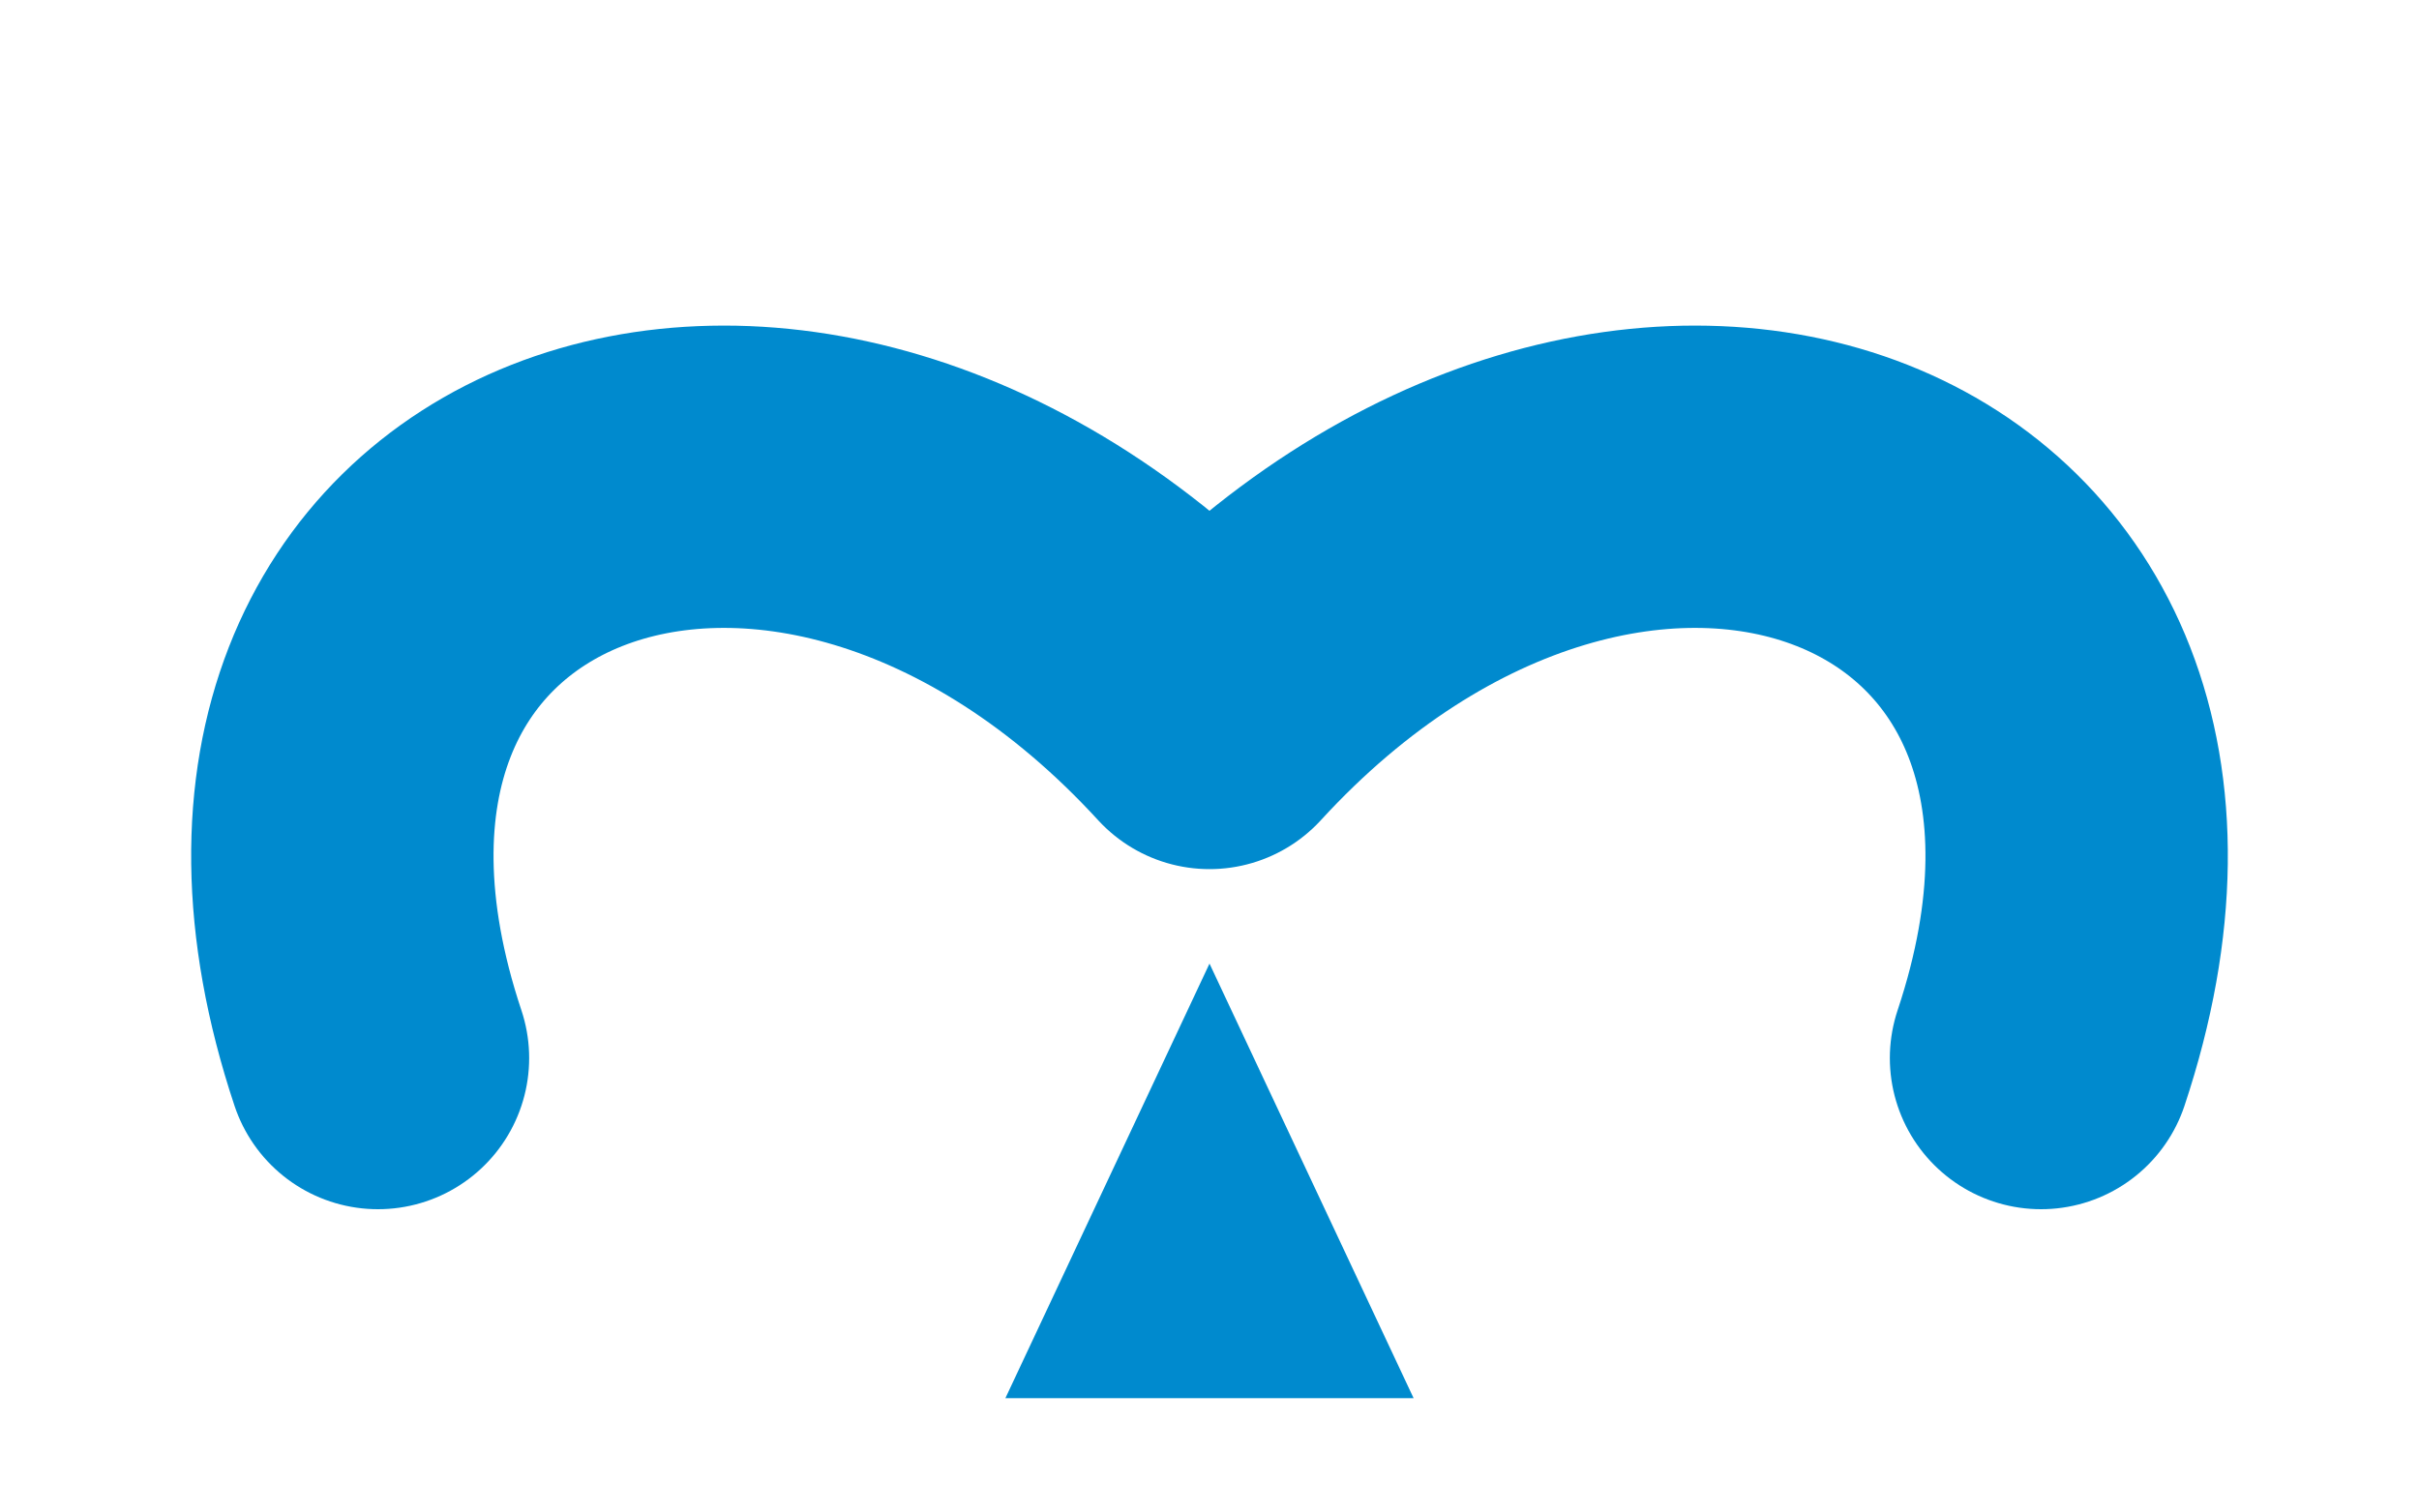
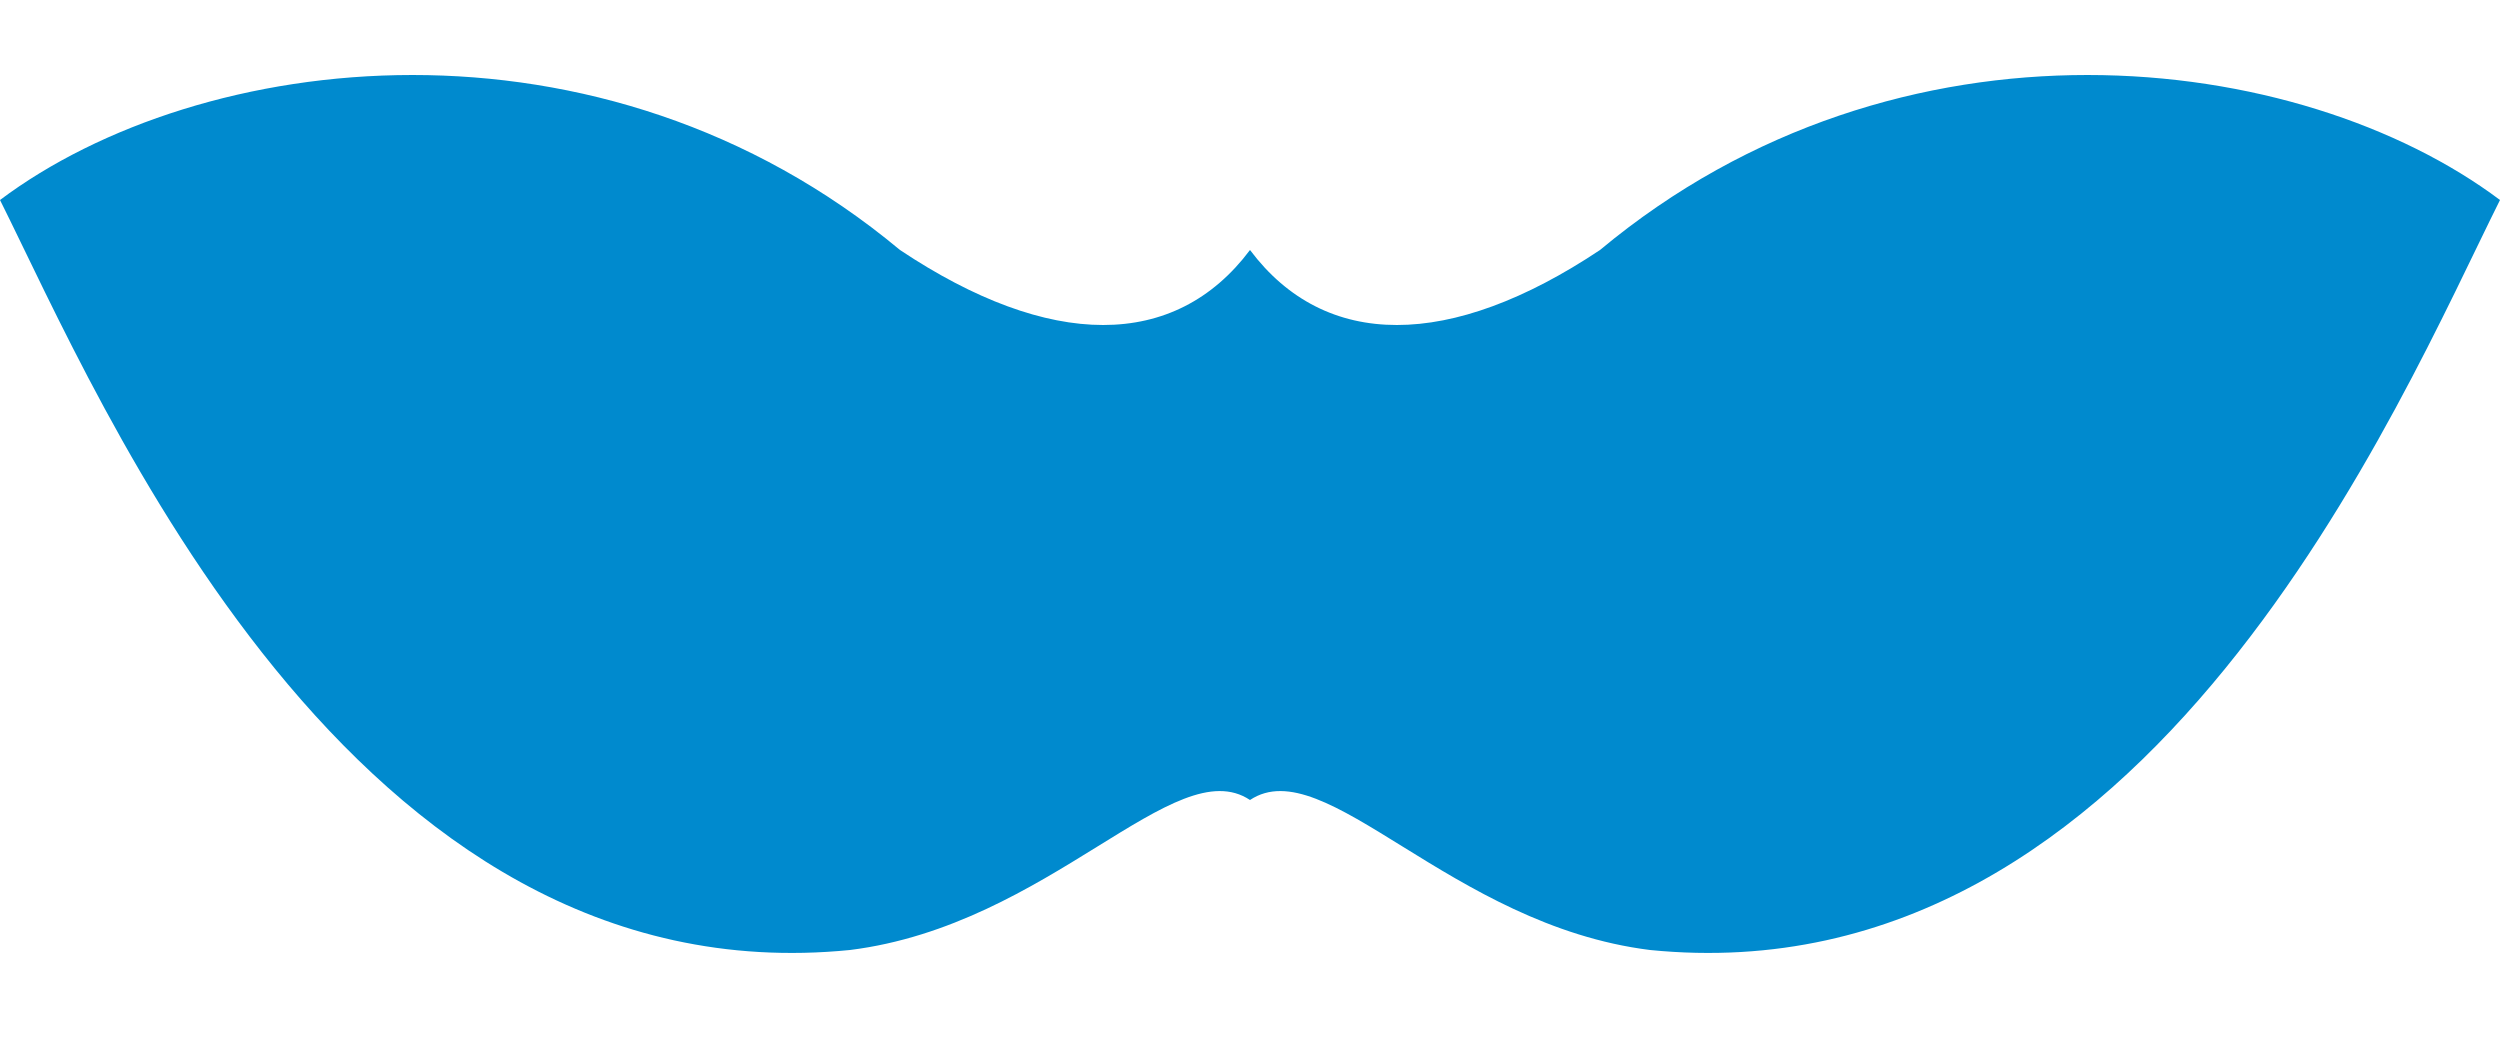
- <svg xmlns="http://www.w3.org/2000/svg" viewBox="0 0 64 40" fill="none">
-   <path d="M10 28C5 13 21 7 32 19C43 7 59 13 54 28" fill="none" stroke="#008ACE" stroke-width="8" stroke-linecap="round" stroke-linejoin="round" />
-   <path fill="#008ACE" d="M32 25.5 37.4 37H26.6Z" />
+ <svg xmlns="http://www.w3.org/2000/svg" viewBox="0 0 100 42" fill="none">
+   <path fill="#008ACE" d="M0 8C8 2 24 0 36 10C42 14 47 14 50 10C53 14 58 14 64 10C76 0 92 2 100 8C96 16 86 40 66 38C58 37 53 30 50 32C47 30 42 37 34 38C14 40 4 16 0 8Z" />
</svg>
